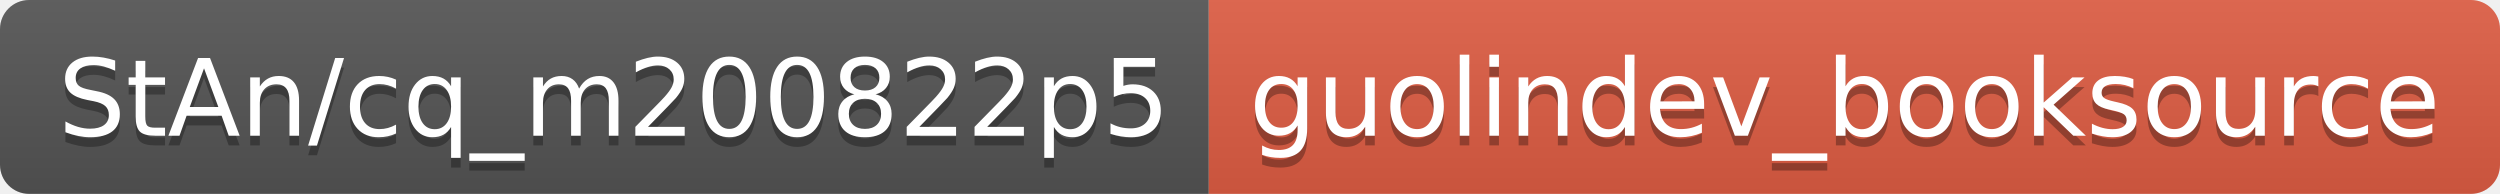
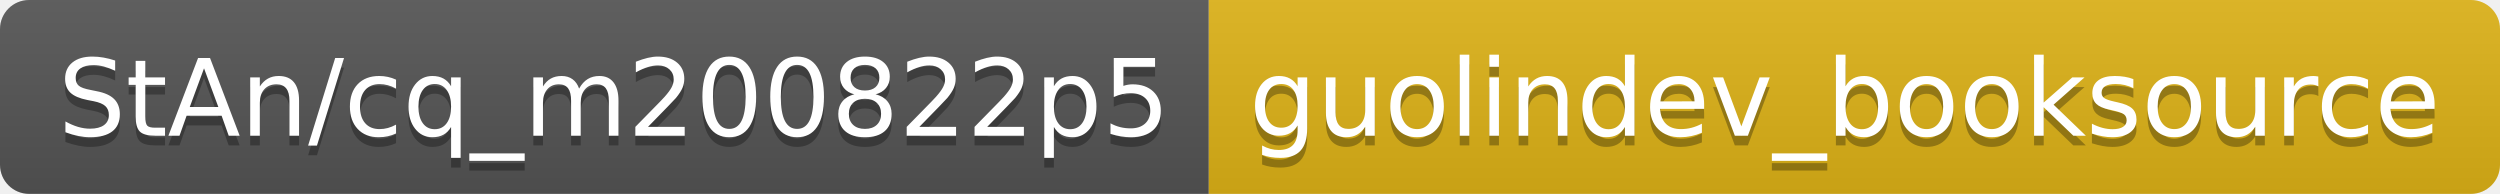
<svg xmlns="http://www.w3.org/2000/svg" width="257.9" height="20">
  <linearGradient id="smooth" x2="0" y2="100%">
    <stop offset="0" stop-color="#bbb" stop-opacity=".1" />
    <stop offset="1" stop-opacity=".1" />
  </linearGradient>
  <clipPath id="round">
    <rect width="257.9" height="20" rx="3" fill="#fff" />
  </clipPath>
  <g clip-path="url(#round)">
    <rect width="124.7" height="20" fill="#555" />
-     <rect x="124.7" width="133.2" height="20" fill="#e05d44" />
+     <rect x="124.7" width="133.2" height="20" fill="#dfb317" />
    <rect width="257.9" height="20" fill="url(#smooth)" />
  </g>
  <g fill="#fff" text-anchor="middle" font-family="DejaVu Sans,Verdana,Geneva,sans-serif" font-size="110">
    <text x="633.5" y="150" fill="#010101" fill-opacity=".3" transform="scale(0.1)" textLength="1147.0" lengthAdjust="spacing">StAn/cq_m200822p5</text>
    <text x="633.5" y="140" transform="scale(0.1)" textLength="1147.0" lengthAdjust="spacing">StAn/cq_m200822p5</text>
    <text x="1903.0" y="150" fill="#010101" fill-opacity=".3" transform="scale(0.1)" textLength="1232.0" lengthAdjust="spacing">guolindev_booksource</text>
    <text x="1903.0" y="140" transform="scale(0.1)" textLength="1232.0" lengthAdjust="spacing">guolindev_booksource</text>
  </g>
</svg>
